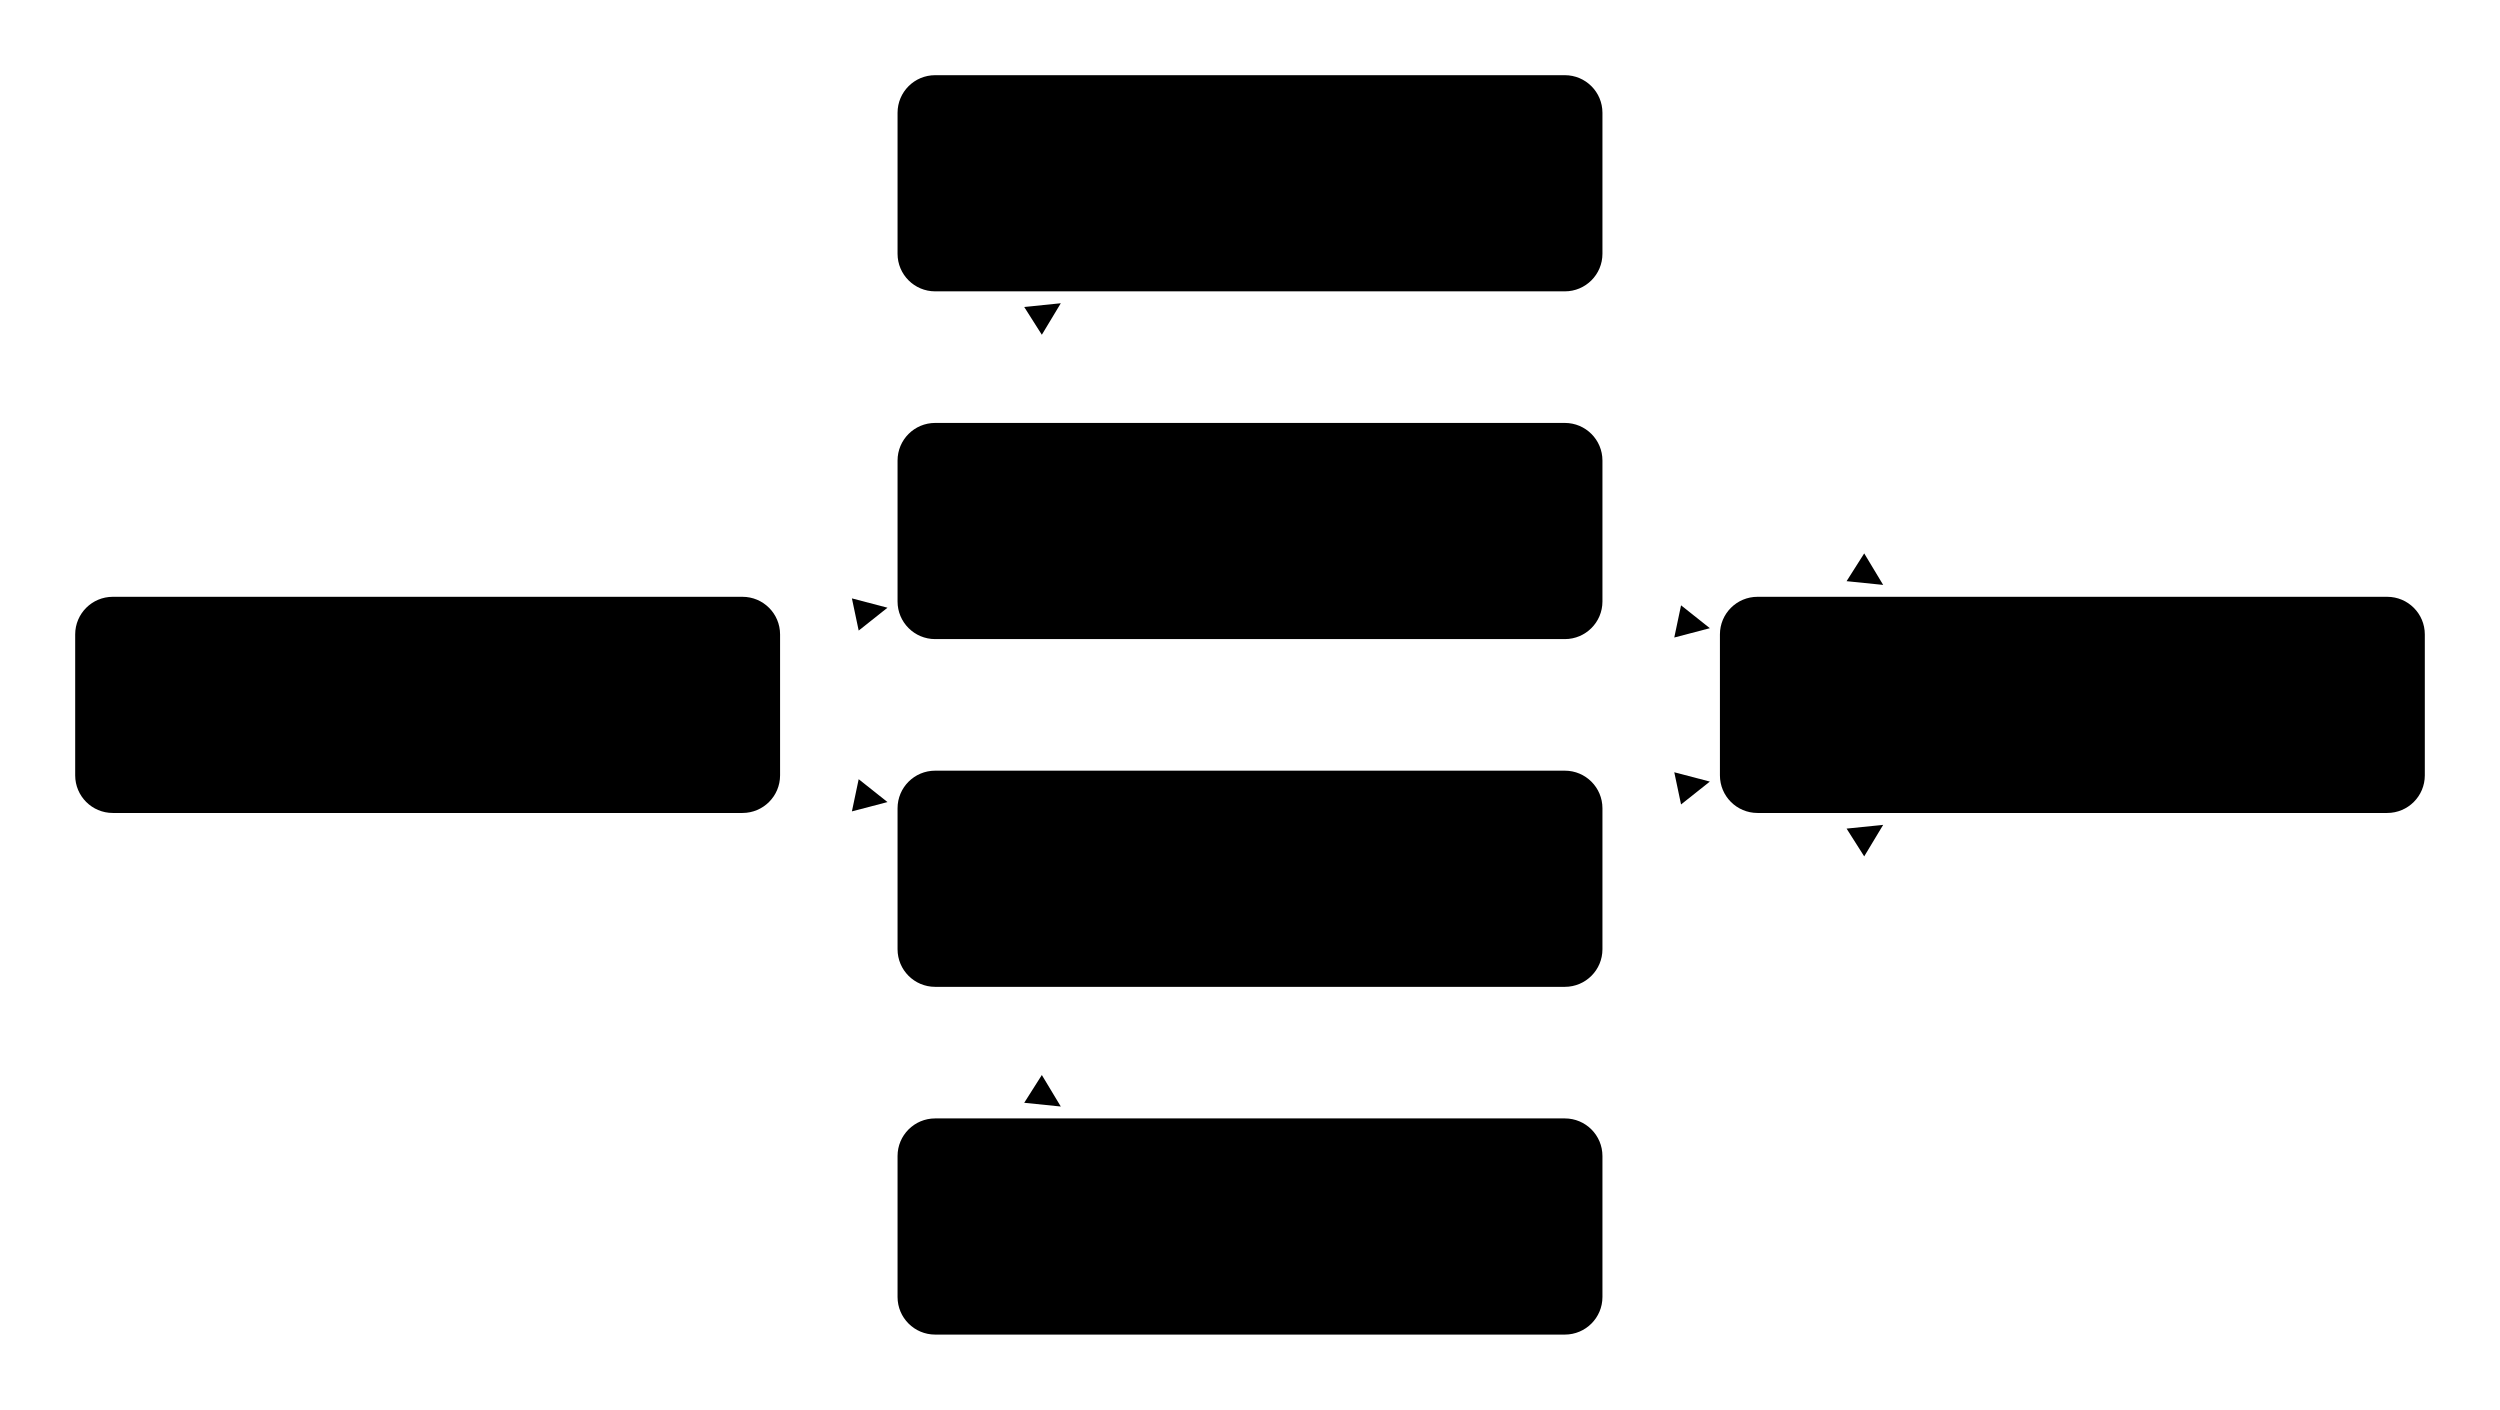
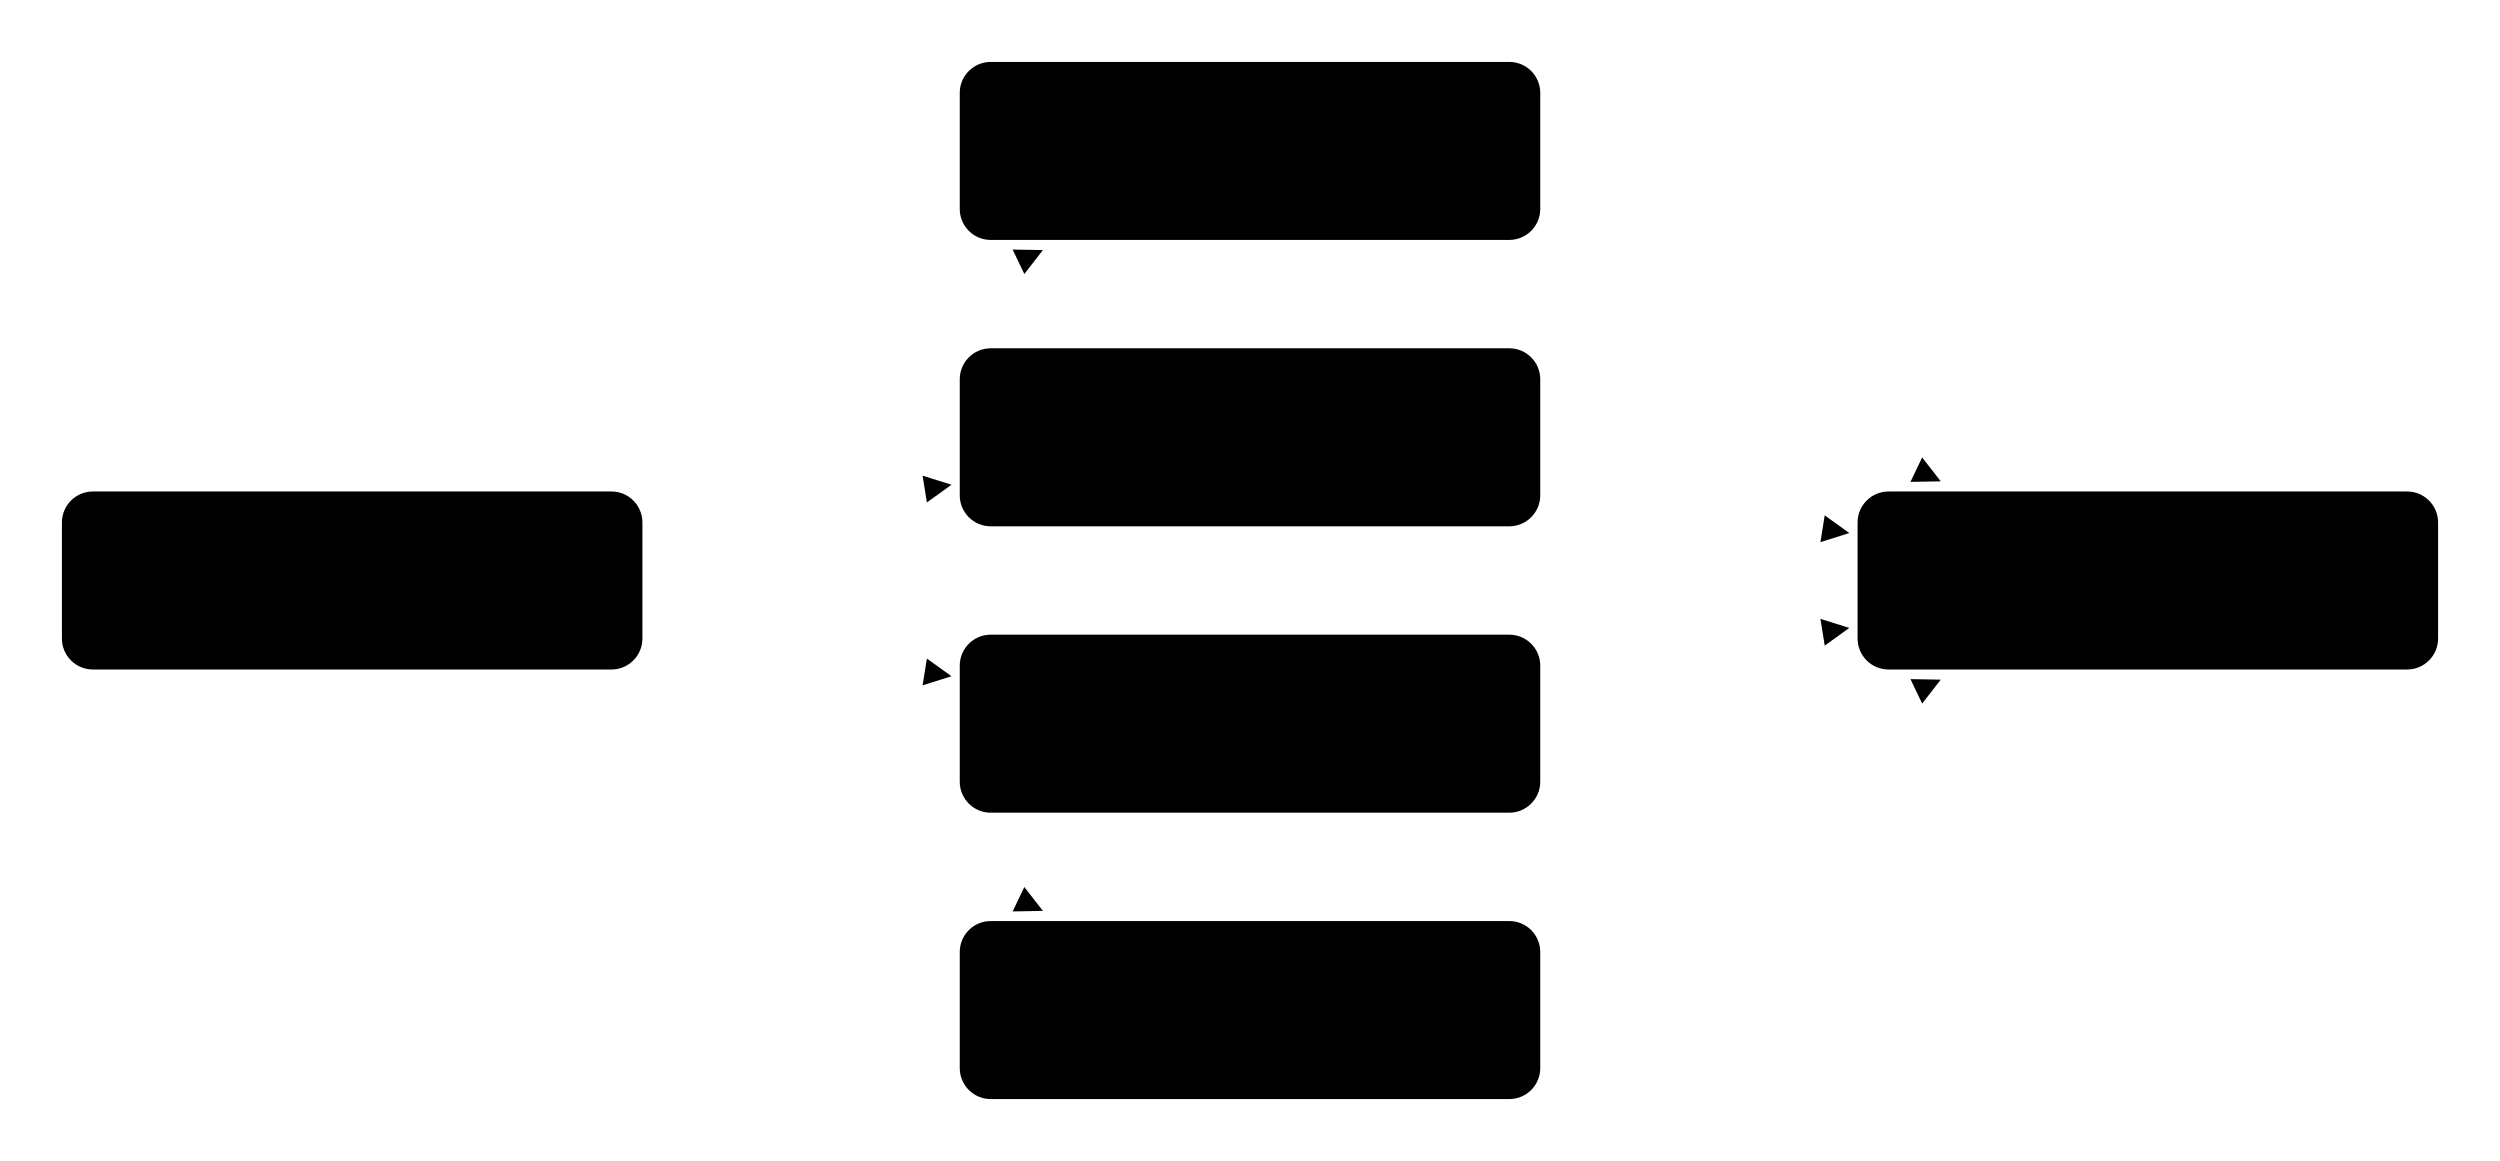
- <svg xmlns="http://www.w3.org/2000/svg" viewBox="0 0 532 300" role="img" aria-labelledby="t-grpc-go">
+ <svg xmlns="http://www.w3.org/2000/svg" viewBox="0 0 646 300" width="646" height="300" role="img" aria-labelledby="t-grpc-go">
  <defs>
    <marker id="m-grpc-go" class="flecha" viewBox="0 0 8 8" refX="7" refY="4" markerWidth="7" markerHeight="7" orient="auto-start-reverse">
      <path d="M0,0 L8,4 L0,8 z" />
    </marker>
  </defs>
-   <line class="arista" x1="132.0" y1="124.0" x2="225.0" y2="65.0" marker-end="url(#m-grpc-go)" />
-   <line class="arista" x1="169.0" y1="133.5" x2="188.0" y2="129.5" marker-end="url(#m-grpc-go)" />
-   <line class="arista" x1="169.0" y1="166.5" x2="188.0" y2="170.5" marker-end="url(#m-grpc-go)" />
-   <line class="arista" x1="132.0" y1="176.0" x2="225.0" y2="235.0" marker-end="url(#m-grpc-go)" />
-   <line class="arista" x1="307.0" y1="65.0" x2="400.0" y2="124.0" marker-end="url(#m-grpc-go)" />
-   <line class="arista" x1="344.0" y1="129.5" x2="363.0" y2="133.5" marker-end="url(#m-grpc-go)" />
-   <line class="arista" x1="344.0" y1="170.5" x2="363.0" y2="166.5" marker-end="url(#m-grpc-go)" />
-   <line class="arista" x1="307.0" y1="235.0" x2="400.0" y2="176.0" marker-end="url(#m-grpc-go)" />
+   <line class="arista" x1="145.3" y1="124.0" x2="268.7" y2="65.0" marker-end="url(#m-grpc-go)" />
+   <line class="arista" x1="169.0" y1="137.6" x2="245.0" y2="125.4" marker-end="url(#m-grpc-go)" />
+   <line class="arista" x1="169.0" y1="162.4" x2="245.0" y2="174.6" marker-end="url(#m-grpc-go)" />
+   <line class="arista" x1="145.3" y1="176.0" x2="268.7" y2="235.0" marker-end="url(#m-grpc-go)" />
+   <line class="arista" x1="377.3" y1="65.0" x2="500.7" y2="124.0" marker-end="url(#m-grpc-go)" />
+   <line class="arista" x1="401.0" y1="125.4" x2="477.0" y2="137.6" marker-end="url(#m-grpc-go)" />
+   <line class="arista" x1="401.0" y1="174.6" x2="477.0" y2="162.4" marker-end="url(#m-grpc-go)" />
+   <line class="arista" x1="377.3" y1="235.0" x2="500.7" y2="176.0" marker-end="url(#m-grpc-go)" />
  <g>
    <rect class="nodo" x="16" y="127" width="150" height="46" rx="8" />
    <text class="etiqueta" x="91" y="147" text-anchor="middle">Clientes Go</text>
    <text class="etiqueta etiqueta--sec" x="91" y="162" text-anchor="middle">código generado</text>
  </g>
  <g>
-     <rect class="nodo" x="191" y="16" width="150" height="46" rx="8" />
-     <text class="etiqueta" x="266" y="36" text-anchor="middle">unary</text>
-     <text class="etiqueta etiqueta--sec" x="266" y="51" text-anchor="middle">usuarios</text>
+     <rect class="nodo" x="248" y="16" width="150" height="46" rx="8" />
+     <text class="etiqueta" x="323" y="36" text-anchor="middle">unary</text>
+     <text class="etiqueta etiqueta--sec" x="323" y="51" text-anchor="middle">usuarios</text>
  </g>
  <g>
-     <rect class="nodo" x="191" y="90" width="150" height="46" rx="8" />
-     <text class="etiqueta" x="266" y="110" text-anchor="middle">server stream</text>
-     <text class="etiqueta etiqueta--sec" x="266" y="125" text-anchor="middle">precios</text>
+     <rect class="nodo" x="248" y="90" width="150" height="46" rx="8" />
+     <text class="etiqueta" x="323" y="110" text-anchor="middle">server stream</text>
+     <text class="etiqueta etiqueta--sec" x="323" y="125" text-anchor="middle">precios</text>
  </g>
  <g>
-     <rect class="nodo" x="191" y="164" width="150" height="46" rx="8" />
-     <text class="etiqueta" x="266" y="184" text-anchor="middle">client stream</text>
-     <text class="etiqueta etiqueta--sec" x="266" y="199" text-anchor="middle">métricas</text>
+     <rect class="nodo" x="248" y="164" width="150" height="46" rx="8" />
+     <text class="etiqueta" x="323" y="184" text-anchor="middle">client stream</text>
+     <text class="etiqueta etiqueta--sec" x="323" y="199" text-anchor="middle">métricas</text>
  </g>
  <g>
-     <rect class="nodo" x="191" y="238" width="150" height="46" rx="8" />
-     <text class="etiqueta" x="266" y="258" text-anchor="middle">bidireccional</text>
-     <text class="etiqueta etiqueta--sec" x="266" y="273" text-anchor="middle">chat</text>
+     <rect class="nodo" x="248" y="238" width="150" height="46" rx="8" />
+     <text class="etiqueta" x="323" y="258" text-anchor="middle">bidireccional</text>
+     <text class="etiqueta etiqueta--sec" x="323" y="273" text-anchor="middle">chat</text>
  </g>
  <g>
-     <rect class="nodo nodo--principal" x="366" y="127" width="150" height="46" rx="8" />
-     <text class="etiqueta" x="441" y="147" text-anchor="middle">Servidor gRPC</text>
-     <text class="etiqueta etiqueta--sec" x="441" y="162" text-anchor="middle">HTTP/2 · protobuf</text>
+     <rect class="nodo nodo--principal" x="480" y="127" width="150" height="46" rx="8" />
+     <text class="etiqueta" x="555" y="147" text-anchor="middle">Servidor gRPC</text>
+     <text class="etiqueta etiqueta--sec" x="555" y="162" text-anchor="middle">HTTP/2 · protobuf</text>
  </g>
</svg>
